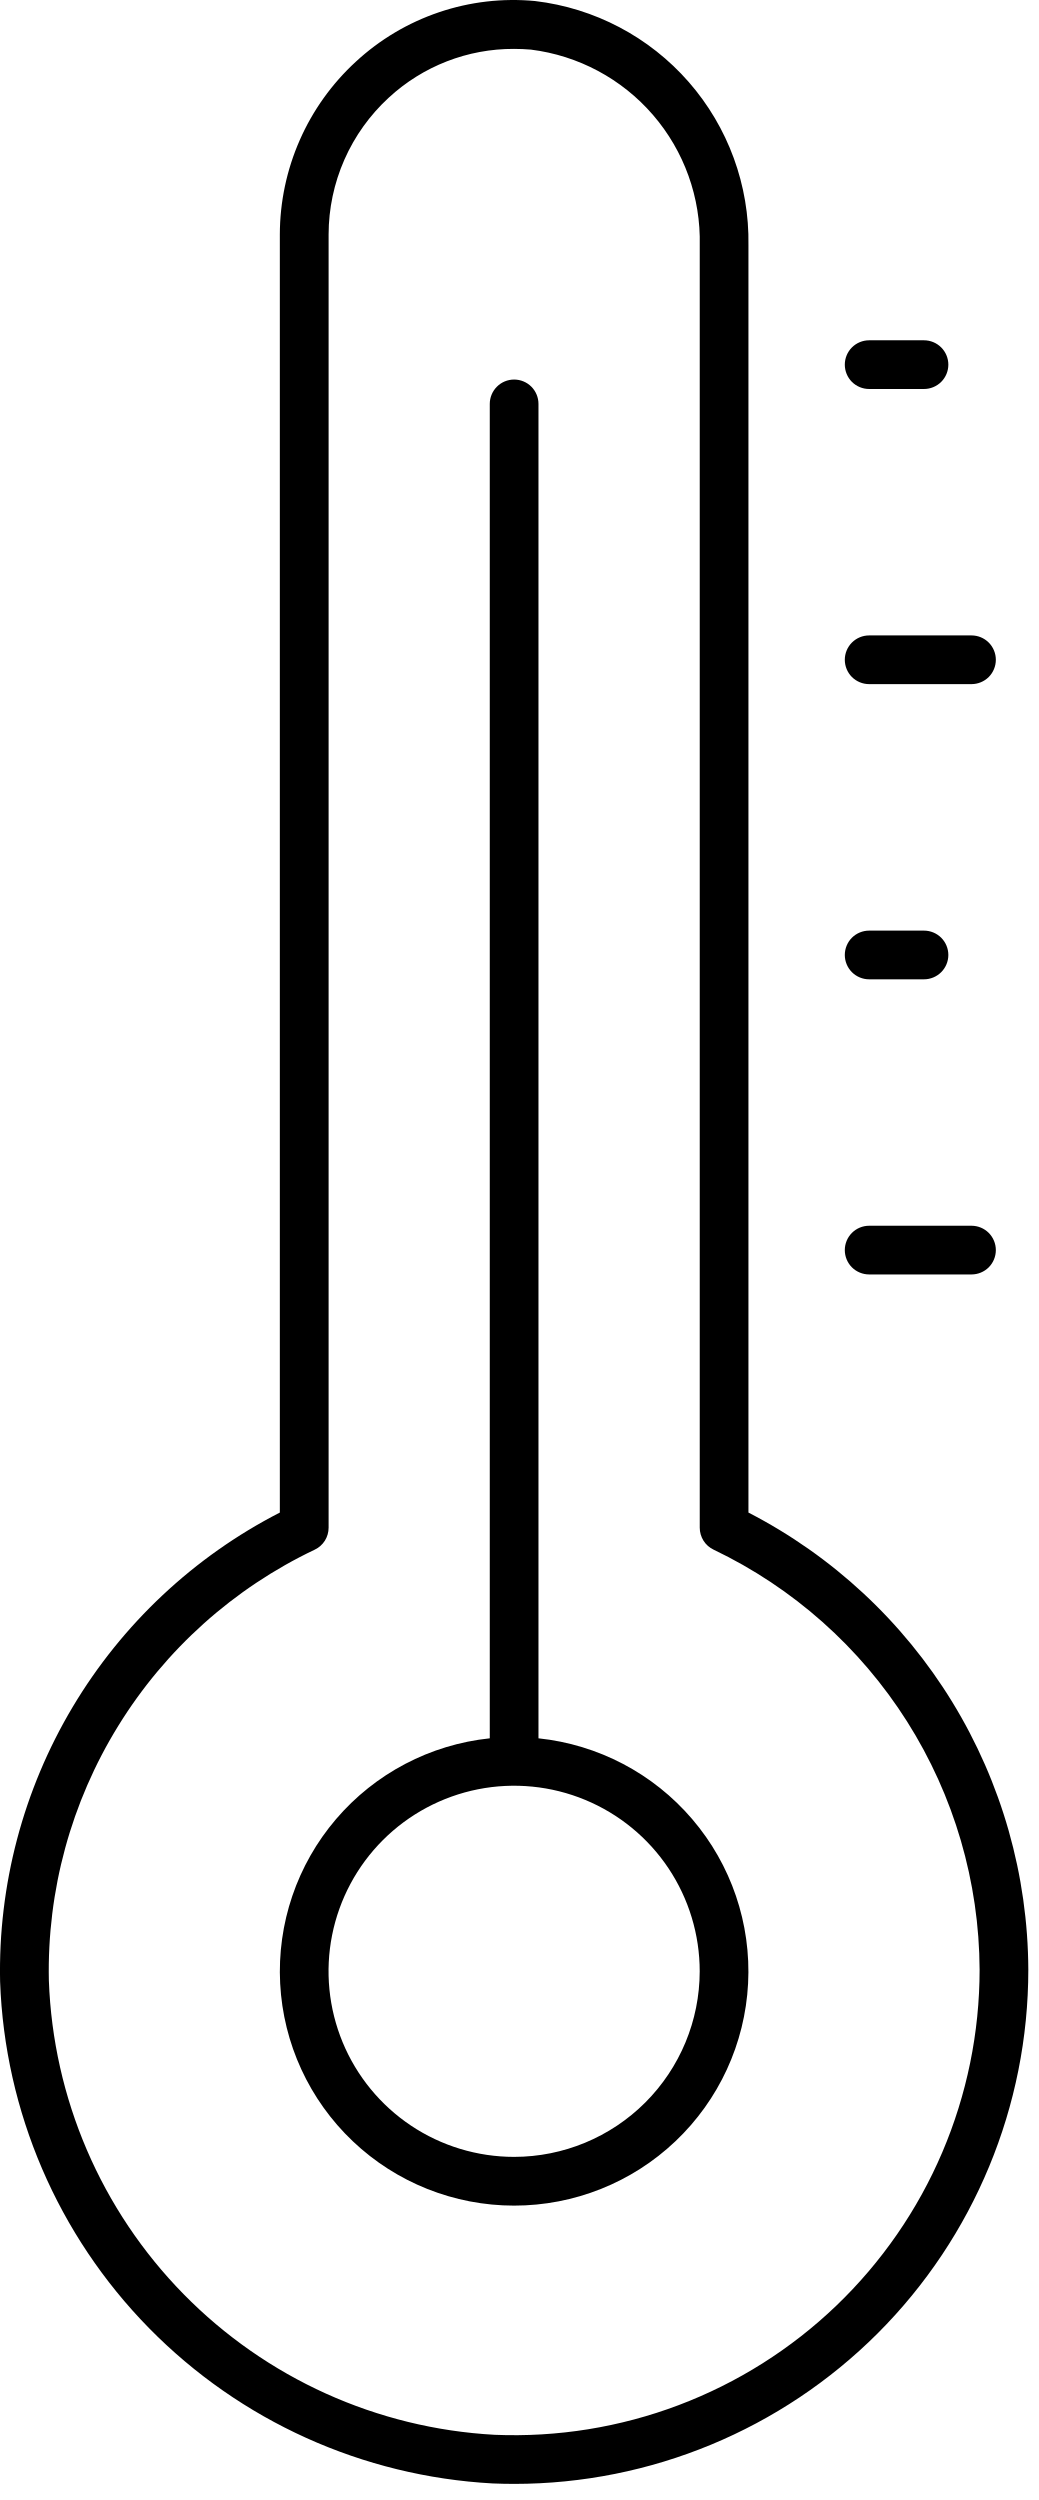
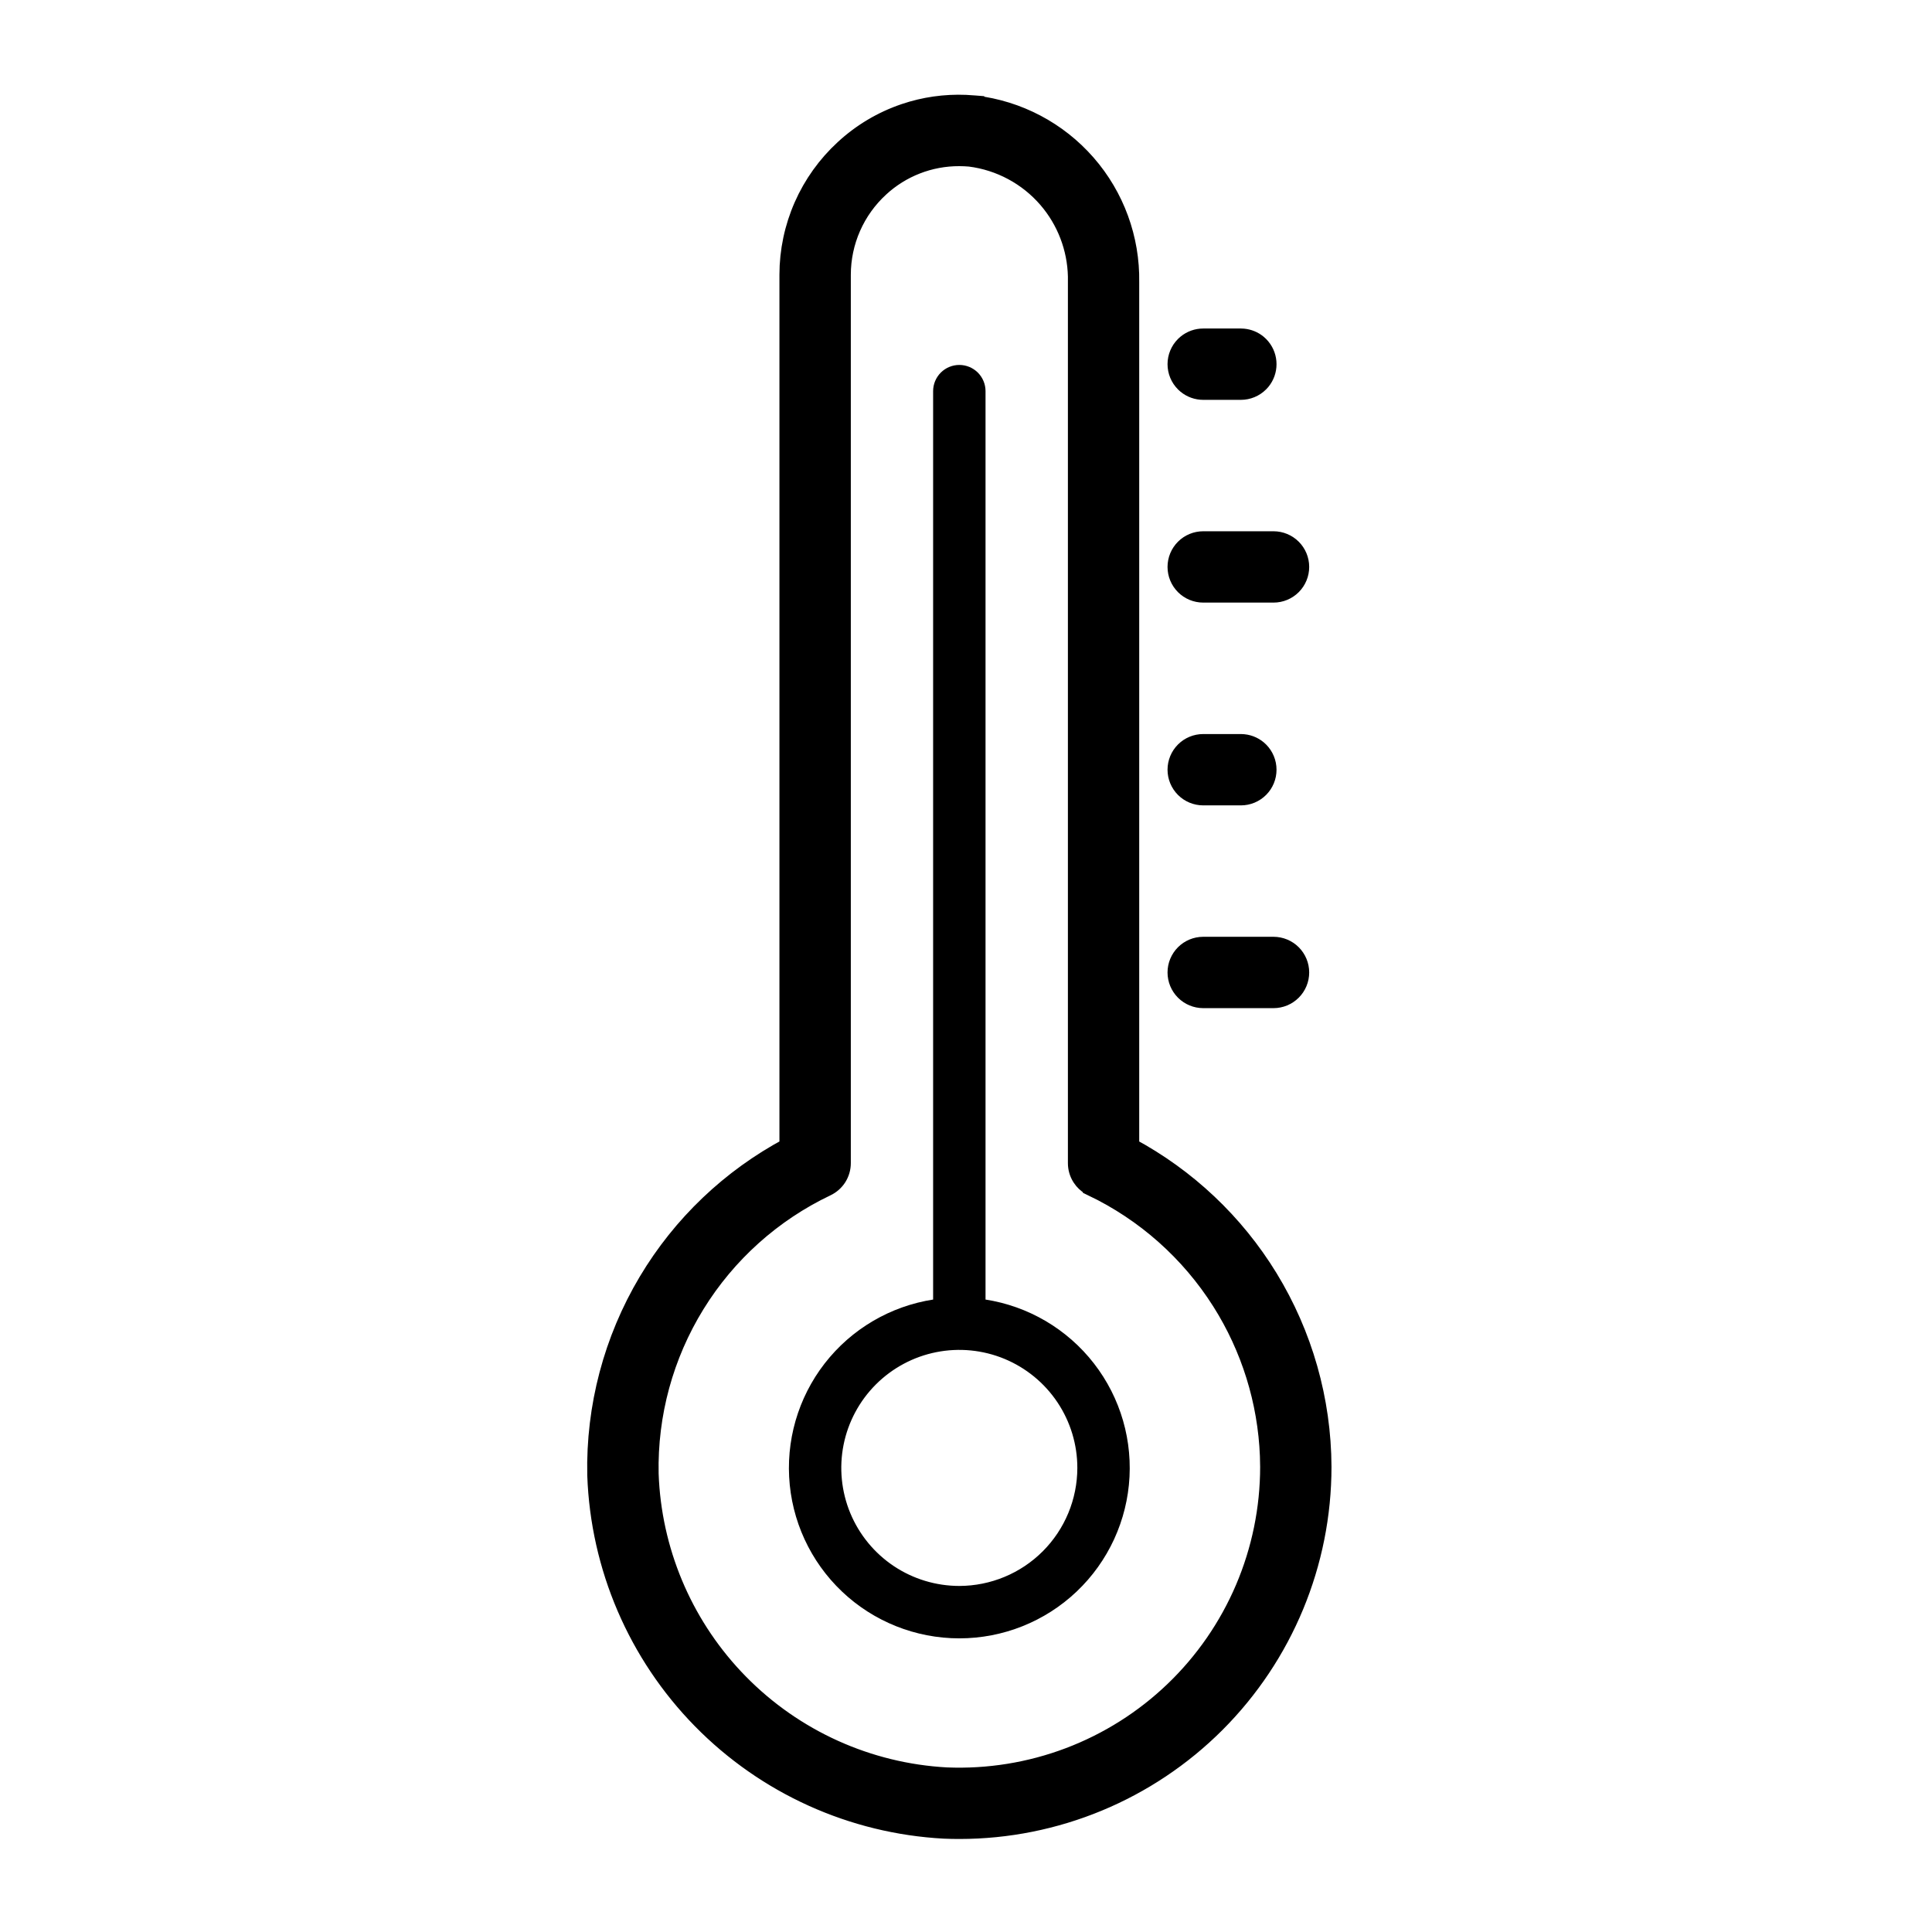
- <svg xmlns="http://www.w3.org/2000/svg" width="32" height="77" viewBox="0 0 32 77" fill="none">
-   <path d="M16.48 0.032C15.48 -0.063 14.472 0.055 13.521 0.377C12.57 0.699 11.697 1.218 10.96 1.9C10.224 2.576 9.635 3.399 9.233 4.314C8.83 5.23 8.621 6.219 8.619 7.22V46.587C5.974 47.945 3.763 50.019 2.239 52.574C0.716 55.128 -0.059 58.059 0.003 61.032C0.146 65.038 1.782 68.845 4.589 71.705C7.396 74.565 11.172 76.272 15.174 76.49C15.398 76.499 15.62 76.504 15.842 76.504C20.041 76.502 24.067 74.832 27.036 71.863C30.004 68.893 31.672 64.866 31.672 60.667C31.66 57.757 30.85 54.905 29.33 52.422C27.81 49.939 25.639 47.921 23.052 46.587V7.554C23.083 5.708 22.428 3.917 21.214 2.527C20 1.137 18.312 0.248 16.48 0.032ZM30.172 60.667C30.171 62.601 29.78 64.514 29.022 66.292C28.264 68.07 27.153 69.677 25.758 71.015C24.363 72.353 22.711 73.395 20.903 74.078C19.095 74.762 17.167 75.072 15.236 74.992C11.613 74.794 8.196 73.249 5.655 70.66C3.114 68.071 1.634 64.625 1.505 60.999C1.447 58.234 2.189 55.511 3.642 53.157C5.094 50.802 7.196 48.918 9.693 47.73C9.822 47.669 9.93 47.573 10.006 47.453C10.081 47.333 10.121 47.194 10.121 47.053V7.22C10.122 6.427 10.288 5.643 10.607 4.918C10.926 4.193 11.393 3.541 11.976 3.006C13.026 2.036 14.404 1.5 15.832 1.506C16.005 1.506 16.178 1.514 16.352 1.528C17.812 1.71 19.152 2.427 20.113 3.541C21.074 4.655 21.587 6.086 21.552 7.557V47.053C21.552 47.195 21.593 47.334 21.668 47.454C21.744 47.574 21.852 47.67 21.98 47.73C24.424 48.899 26.488 50.733 27.937 53.021C29.386 55.309 30.16 57.959 30.172 60.667Z" fill="black" />
-   <path d="M16.585 53.54V12.44C16.585 12.242 16.506 12.051 16.366 11.91C16.225 11.769 16.034 11.69 15.835 11.69C15.636 11.69 15.445 11.769 15.305 11.91C15.164 12.051 15.085 12.242 15.085 12.44V53.54C13.246 53.733 11.552 54.623 10.35 56.029C9.149 57.434 8.533 59.247 8.629 61.093C8.725 62.939 9.526 64.678 10.867 65.951C12.208 67.224 13.986 67.933 15.835 67.933C17.684 67.933 19.462 67.224 20.803 65.951C22.144 64.678 22.945 62.939 23.041 61.093C23.138 59.247 22.521 57.434 21.32 56.029C20.119 54.623 18.424 53.733 16.585 53.54ZM15.835 66.432C14.705 66.432 13.599 66.097 12.659 65.469C11.719 64.841 10.987 63.948 10.554 62.904C10.122 61.859 10.008 60.71 10.229 59.601C10.45 58.492 10.994 57.474 11.794 56.674C12.593 55.875 13.612 55.331 14.721 55.11C15.829 54.89 16.979 55.003 18.023 55.436C19.068 55.869 19.96 56.601 20.588 57.541C21.216 58.482 21.551 59.587 21.551 60.717C21.549 62.233 20.946 63.685 19.875 64.757C18.803 65.828 17.35 66.431 15.835 66.432Z" fill="black" />
-   <path d="M26.77 11.981H28.459C28.657 11.981 28.848 11.902 28.989 11.762C29.13 11.621 29.209 11.43 29.209 11.231C29.209 11.033 29.13 10.842 28.989 10.701C28.848 10.56 28.657 10.481 28.459 10.481H26.77C26.571 10.481 26.38 10.56 26.239 10.701C26.099 10.842 26.02 11.033 26.02 11.231C26.02 11.43 26.099 11.621 26.239 11.762C26.38 11.902 26.571 11.981 26.77 11.981Z" fill="black" />
-   <path d="M26.77 21.071H29.922C30.121 21.071 30.312 20.992 30.453 20.852C30.593 20.711 30.672 20.52 30.672 20.321C30.672 20.122 30.593 19.932 30.453 19.791C30.312 19.65 30.121 19.571 29.922 19.571H26.77C26.571 19.571 26.38 19.65 26.239 19.791C26.099 19.932 26.02 20.122 26.02 20.321C26.02 20.52 26.099 20.711 26.239 20.852C26.38 20.992 26.571 21.071 26.77 21.071Z" fill="black" />
-   <path d="M26.77 30.163H28.459C28.657 30.163 28.848 30.084 28.989 29.943C29.13 29.802 29.209 29.611 29.209 29.413C29.209 29.214 29.13 29.023 28.989 28.882C28.848 28.742 28.657 28.663 28.459 28.663H26.77C26.571 28.663 26.38 28.742 26.239 28.882C26.099 29.023 26.02 29.214 26.02 29.413C26.02 29.611 26.099 29.802 26.239 29.943C26.38 30.084 26.571 30.163 26.77 30.163Z" fill="black" />
-   <path d="M26.77 39.253H29.922C30.121 39.253 30.312 39.174 30.453 39.034C30.593 38.893 30.672 38.702 30.672 38.503C30.672 38.304 30.593 38.114 30.453 37.973C30.312 37.832 30.121 37.753 29.922 37.753H26.77C26.571 37.753 26.38 37.832 26.239 37.973C26.099 38.114 26.02 38.304 26.02 38.503C26.02 38.702 26.099 38.893 26.239 39.034C26.38 39.174 26.571 39.253 26.77 39.253Z" fill="black" />
+ <svg xmlns="http://www.w3.org/2000/svg" width="102" height="102" viewBox="0 0 102 102" fill="none">
+   <path d="M50.643 8.272C49.087 8.267 47.585 8.85 46.442 9.906L46.441 9.907C45.805 10.492 45.296 11.202 44.948 11.993C44.6 12.784 44.42 13.638 44.419 14.502V61.408C44.419 61.669 44.345 61.926 44.205 62.148C44.065 62.368 43.865 62.544 43.629 62.656C40.775 64.014 38.374 66.168 36.714 68.858C35.055 71.547 34.207 74.656 34.273 77.814L34.291 78.202C34.527 82.204 36.203 85.99 39.017 88.857C41.921 91.817 45.827 93.584 49.968 93.81H49.967C52.172 93.901 54.374 93.546 56.438 92.766C58.505 91.985 60.392 90.794 61.986 89.265C63.581 87.736 64.849 85.9 65.716 83.868C66.582 81.837 67.029 79.652 67.029 77.443L67.017 76.863C66.903 73.971 66.028 71.156 64.476 68.704C62.82 66.089 60.46 63.993 57.668 62.657V62.656C57.492 62.572 57.336 62.453 57.21 62.306L57.094 62.148C56.954 61.927 56.88 61.671 56.88 61.409V14.586C56.845 13.085 56.291 11.638 55.307 10.496C54.258 9.28 52.794 8.496 51.2 8.296C51.012 8.281 50.826 8.272 50.645 8.272H50.643ZM69.796 77.441C69.796 82.518 67.779 87.387 64.19 90.978C60.601 94.568 55.733 96.587 50.656 96.589C50.388 96.589 50.118 96.584 49.846 96.572H49.841C45.004 96.309 40.44 94.246 37.047 90.789C33.654 87.332 31.677 82.73 31.505 77.889L31.504 77.881C31.429 74.286 32.366 70.742 34.208 67.653C35.997 64.653 38.572 62.203 41.65 60.56V14.501C41.652 13.254 41.912 12.02 42.414 10.879C42.916 9.738 43.65 8.713 44.568 7.869C45.487 7.019 46.576 6.371 47.762 5.97C48.8 5.618 49.893 5.463 50.985 5.508L51.453 5.539L51.465 5.54V5.541C53.746 5.81 55.846 6.917 57.357 8.646C58.867 10.374 59.682 12.601 59.645 14.895L59.645 60.56C62.653 62.173 65.181 64.556 66.965 67.47C68.802 70.471 69.782 73.92 69.796 77.439V77.441Z" fill="black" stroke="black" />
+   <path d="M50.647 19.767C50.881 19.767 51.106 19.86 51.272 20.025C51.437 20.191 51.531 20.415 51.531 20.649V69.049C53.696 69.275 55.691 70.324 57.106 71.978C58.521 73.633 59.247 75.768 59.133 77.942C59.02 80.116 58.077 82.164 56.498 83.663C54.919 85.162 52.824 85.997 50.647 85.997C48.47 85.997 46.376 85.162 44.797 83.663C43.218 82.164 42.275 80.116 42.162 77.942C42.048 75.768 42.773 73.633 44.188 71.978C45.603 70.324 47.599 69.275 49.764 69.049V20.649C49.764 20.415 49.858 20.191 50.023 20.025C50.189 19.86 50.413 19.767 50.647 19.767ZM53.224 71.28C51.994 70.771 50.64 70.637 49.334 70.897C48.029 71.156 46.83 71.798 45.888 72.739C44.947 73.68 44.305 74.88 44.045 76.186C43.786 77.491 43.919 78.844 44.428 80.074C44.938 81.304 45.801 82.356 46.908 83.096C48.014 83.835 49.316 84.229 50.647 84.23C52.431 84.227 54.142 83.518 55.404 82.257C56.666 80.995 57.376 79.284 57.378 77.5C57.379 76.169 56.984 74.867 56.245 73.76C55.505 72.653 54.454 71.79 53.224 71.28Z" fill="black" />
+   <path d="M50.647 19.767C50.881 19.767 51.106 19.86 51.272 20.025C51.437 20.191 51.531 20.415 51.531 20.649V69.049C53.696 69.275 55.691 70.324 57.106 71.978C58.521 73.633 59.247 75.768 59.133 77.942C59.02 80.116 58.077 82.164 56.498 83.663C54.919 85.162 52.824 85.997 50.647 85.997C48.47 85.997 46.376 85.162 44.797 83.663C43.218 82.164 42.275 80.116 42.162 77.942C42.048 75.768 42.773 73.633 44.188 71.978C45.603 70.324 47.599 69.275 49.764 69.049V20.649C49.764 20.415 49.858 20.191 50.023 20.025C50.189 19.86 50.413 19.767 50.647 19.767ZM53.224 71.28C51.994 70.771 50.64 70.637 49.334 70.897C48.029 71.156 46.83 71.798 45.888 72.739C44.947 73.68 44.305 74.88 44.045 76.186C43.786 77.491 43.919 78.844 44.428 80.074C44.938 81.304 45.801 82.356 46.908 83.096C48.014 83.835 49.316 84.229 50.647 84.23C52.431 84.227 54.142 83.518 55.404 82.257C56.666 80.995 57.376 79.284 57.378 77.5C57.379 76.169 56.984 74.867 56.245 73.76C55.505 72.653 54.454 71.79 53.224 71.28Z" stroke="black" />
+   <path d="M65.512 17.844L65.648 17.851C65.92 17.878 66.178 17.984 66.389 18.157L66.49 18.249L66.582 18.351C66.783 18.597 66.894 18.906 66.894 19.227C66.894 19.548 66.784 19.857 66.582 20.104L66.49 20.205C66.231 20.464 65.879 20.61 65.512 20.61H63.523C63.202 20.61 62.892 20.498 62.647 20.297L62.545 20.205C62.286 19.946 62.14 19.594 62.14 19.227C62.14 18.86 62.286 18.508 62.545 18.249L62.647 18.157C62.892 17.956 63.201 17.844 63.523 17.844H65.512Z" fill="black" stroke="black" />
+   <path d="M67.235 28.548C67.602 28.548 67.954 28.694 68.214 28.953C68.473 29.212 68.619 29.564 68.619 29.931C68.619 30.297 68.473 30.65 68.214 30.909C67.954 31.169 67.602 31.314 67.235 31.314H63.523C63.156 31.314 62.804 31.168 62.545 30.909C62.286 30.65 62.14 30.298 62.14 29.931C62.14 29.564 62.286 29.212 62.545 28.953C62.804 28.694 63.156 28.548 63.523 28.548H67.235Z" fill="black" stroke="black" />
+   <path d="M65.512 39.254L65.648 39.261C65.965 39.292 66.263 39.432 66.49 39.659C66.749 39.919 66.894 40.27 66.894 40.637C66.894 41.003 66.75 41.356 66.49 41.615C66.231 41.875 65.879 42.02 65.512 42.02H63.523C63.156 42.02 62.804 41.874 62.545 41.615C62.286 41.356 62.14 41.004 62.14 40.637C62.14 40.27 62.286 39.918 62.545 39.659C62.804 39.4 63.156 39.254 63.523 39.254H65.512Z" fill="black" stroke="black" />
+   <path d="M67.235 49.958C67.602 49.958 67.954 50.104 68.214 50.363C68.473 50.623 68.619 50.974 68.619 51.341C68.619 51.708 68.473 52.06 68.214 52.319C67.954 52.579 67.602 52.725 67.235 52.725H63.523C63.156 52.724 62.804 52.579 62.545 52.319C62.286 52.06 62.14 51.708 62.14 51.341C62.14 50.974 62.286 50.623 62.545 50.363C62.804 50.104 63.156 49.958 63.523 49.958H67.235Z" fill="black" stroke="black" />
</svg>
